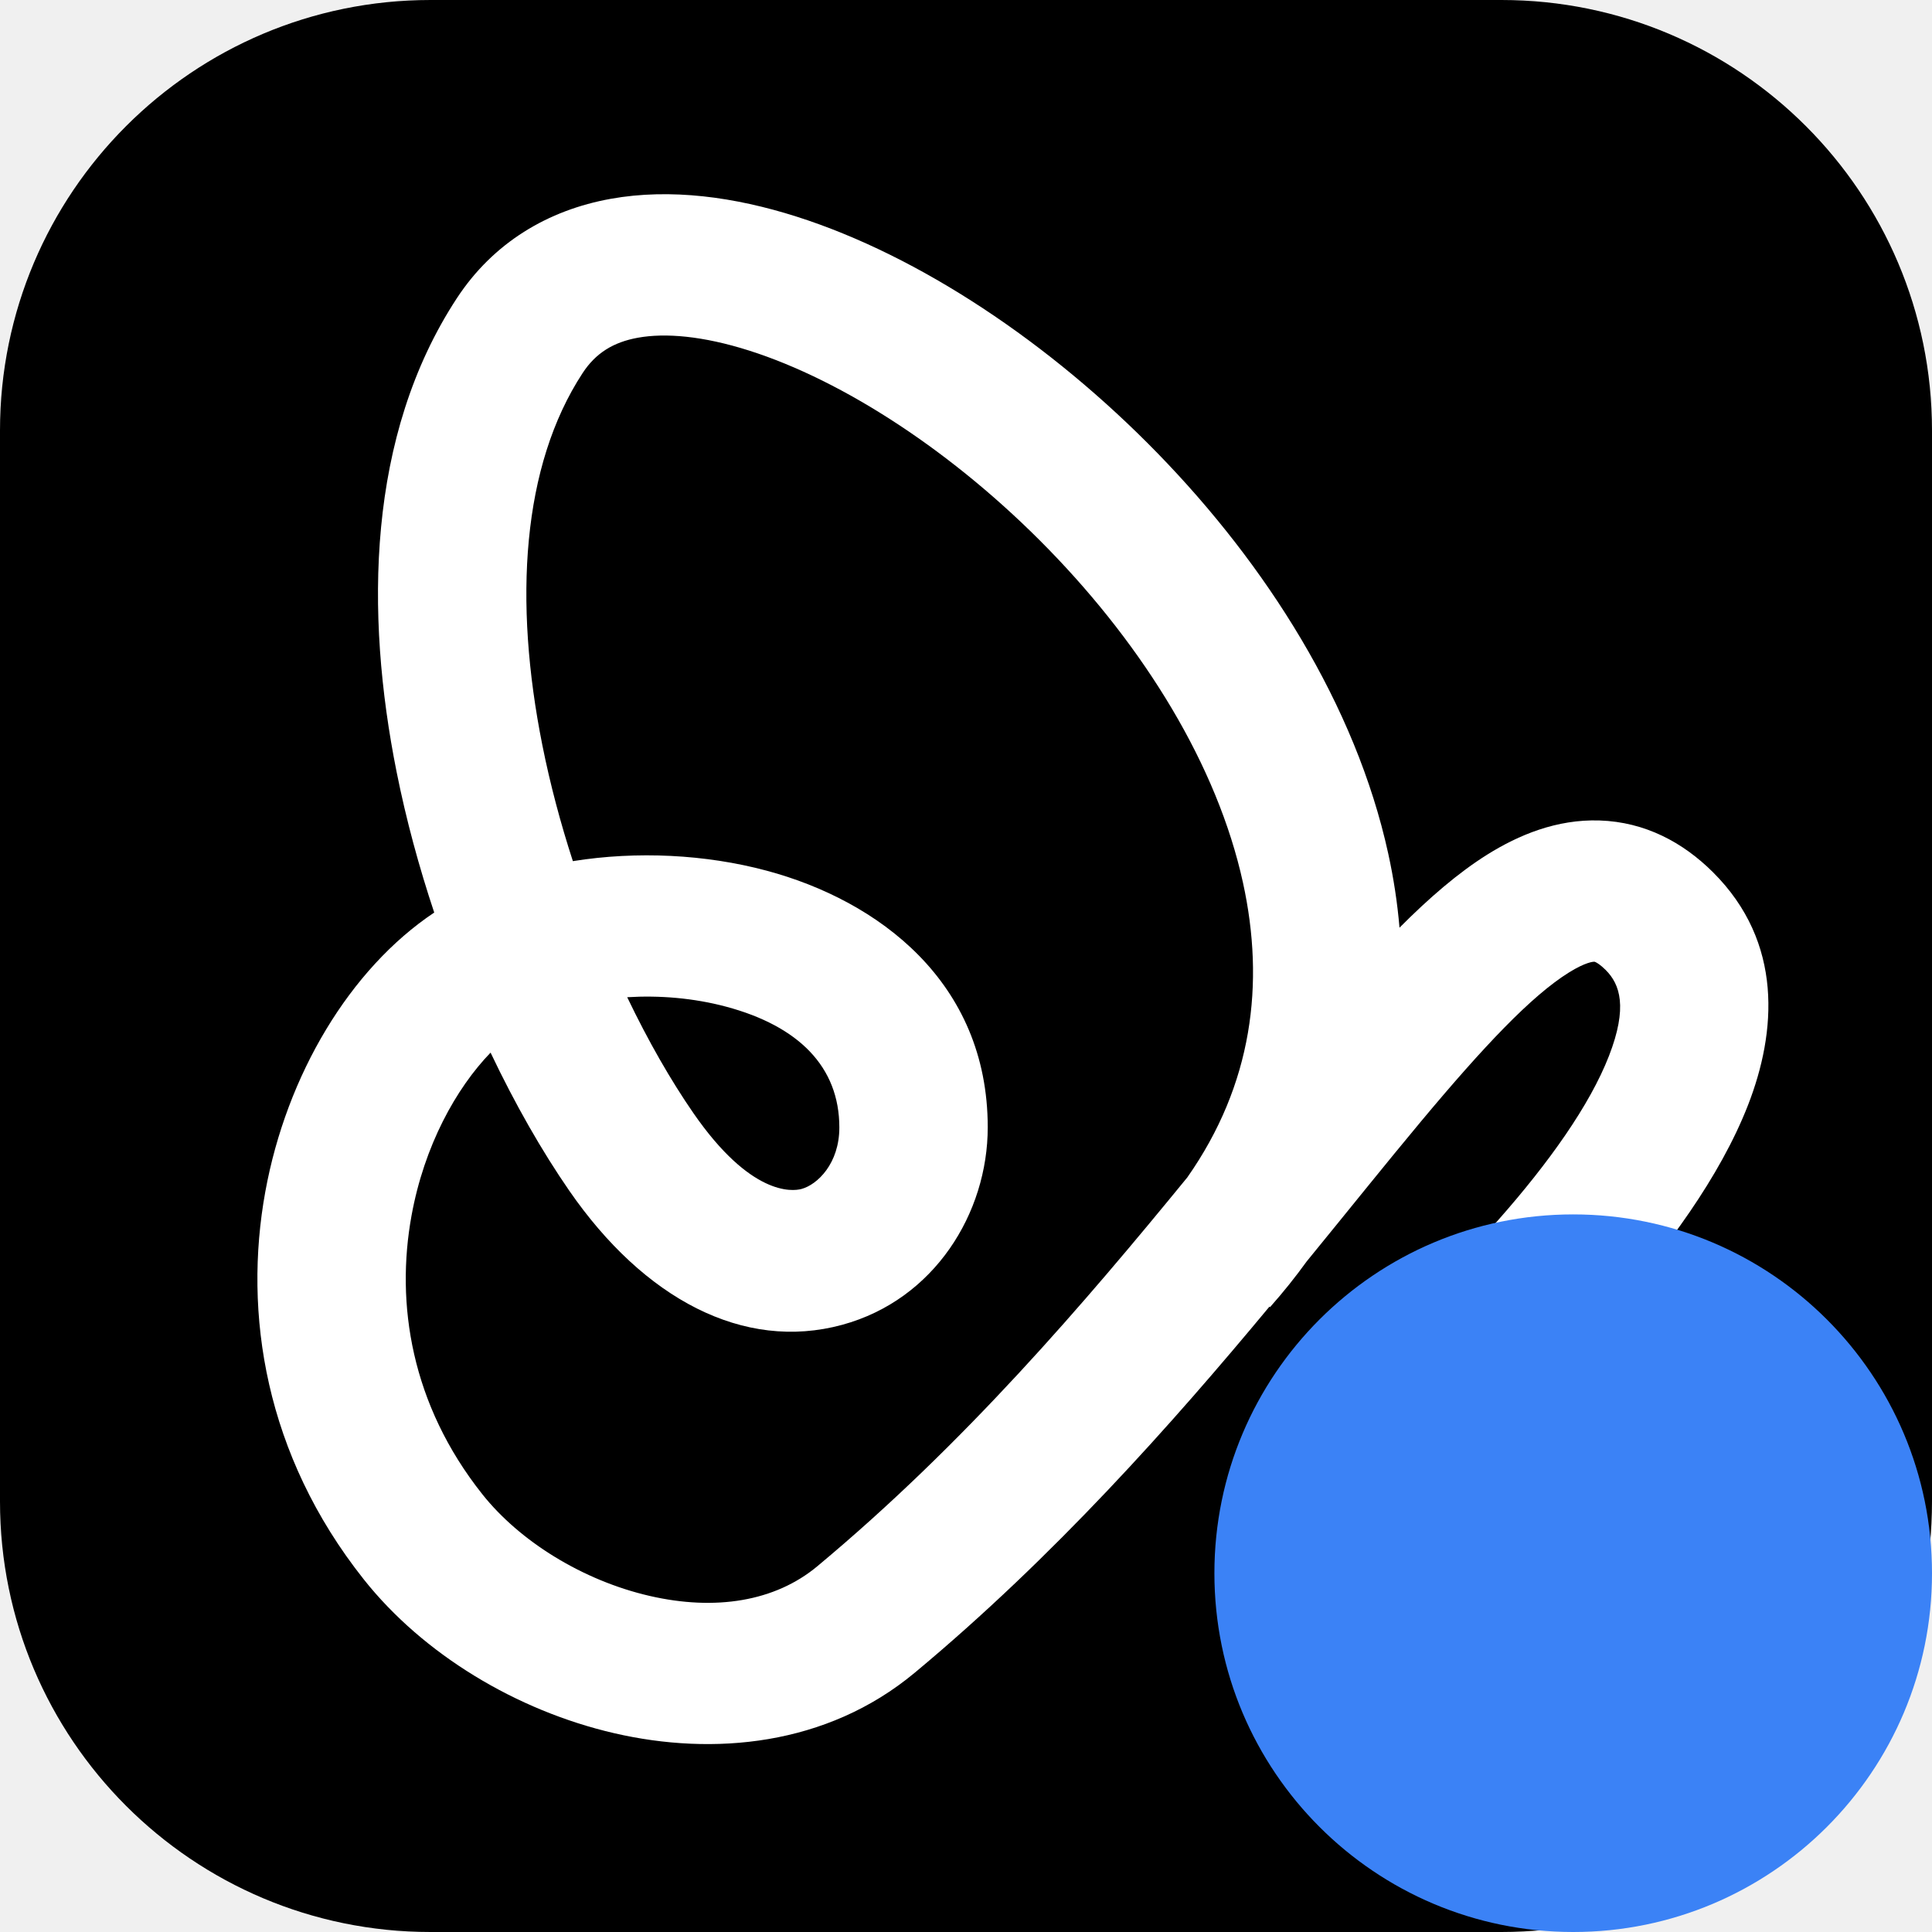
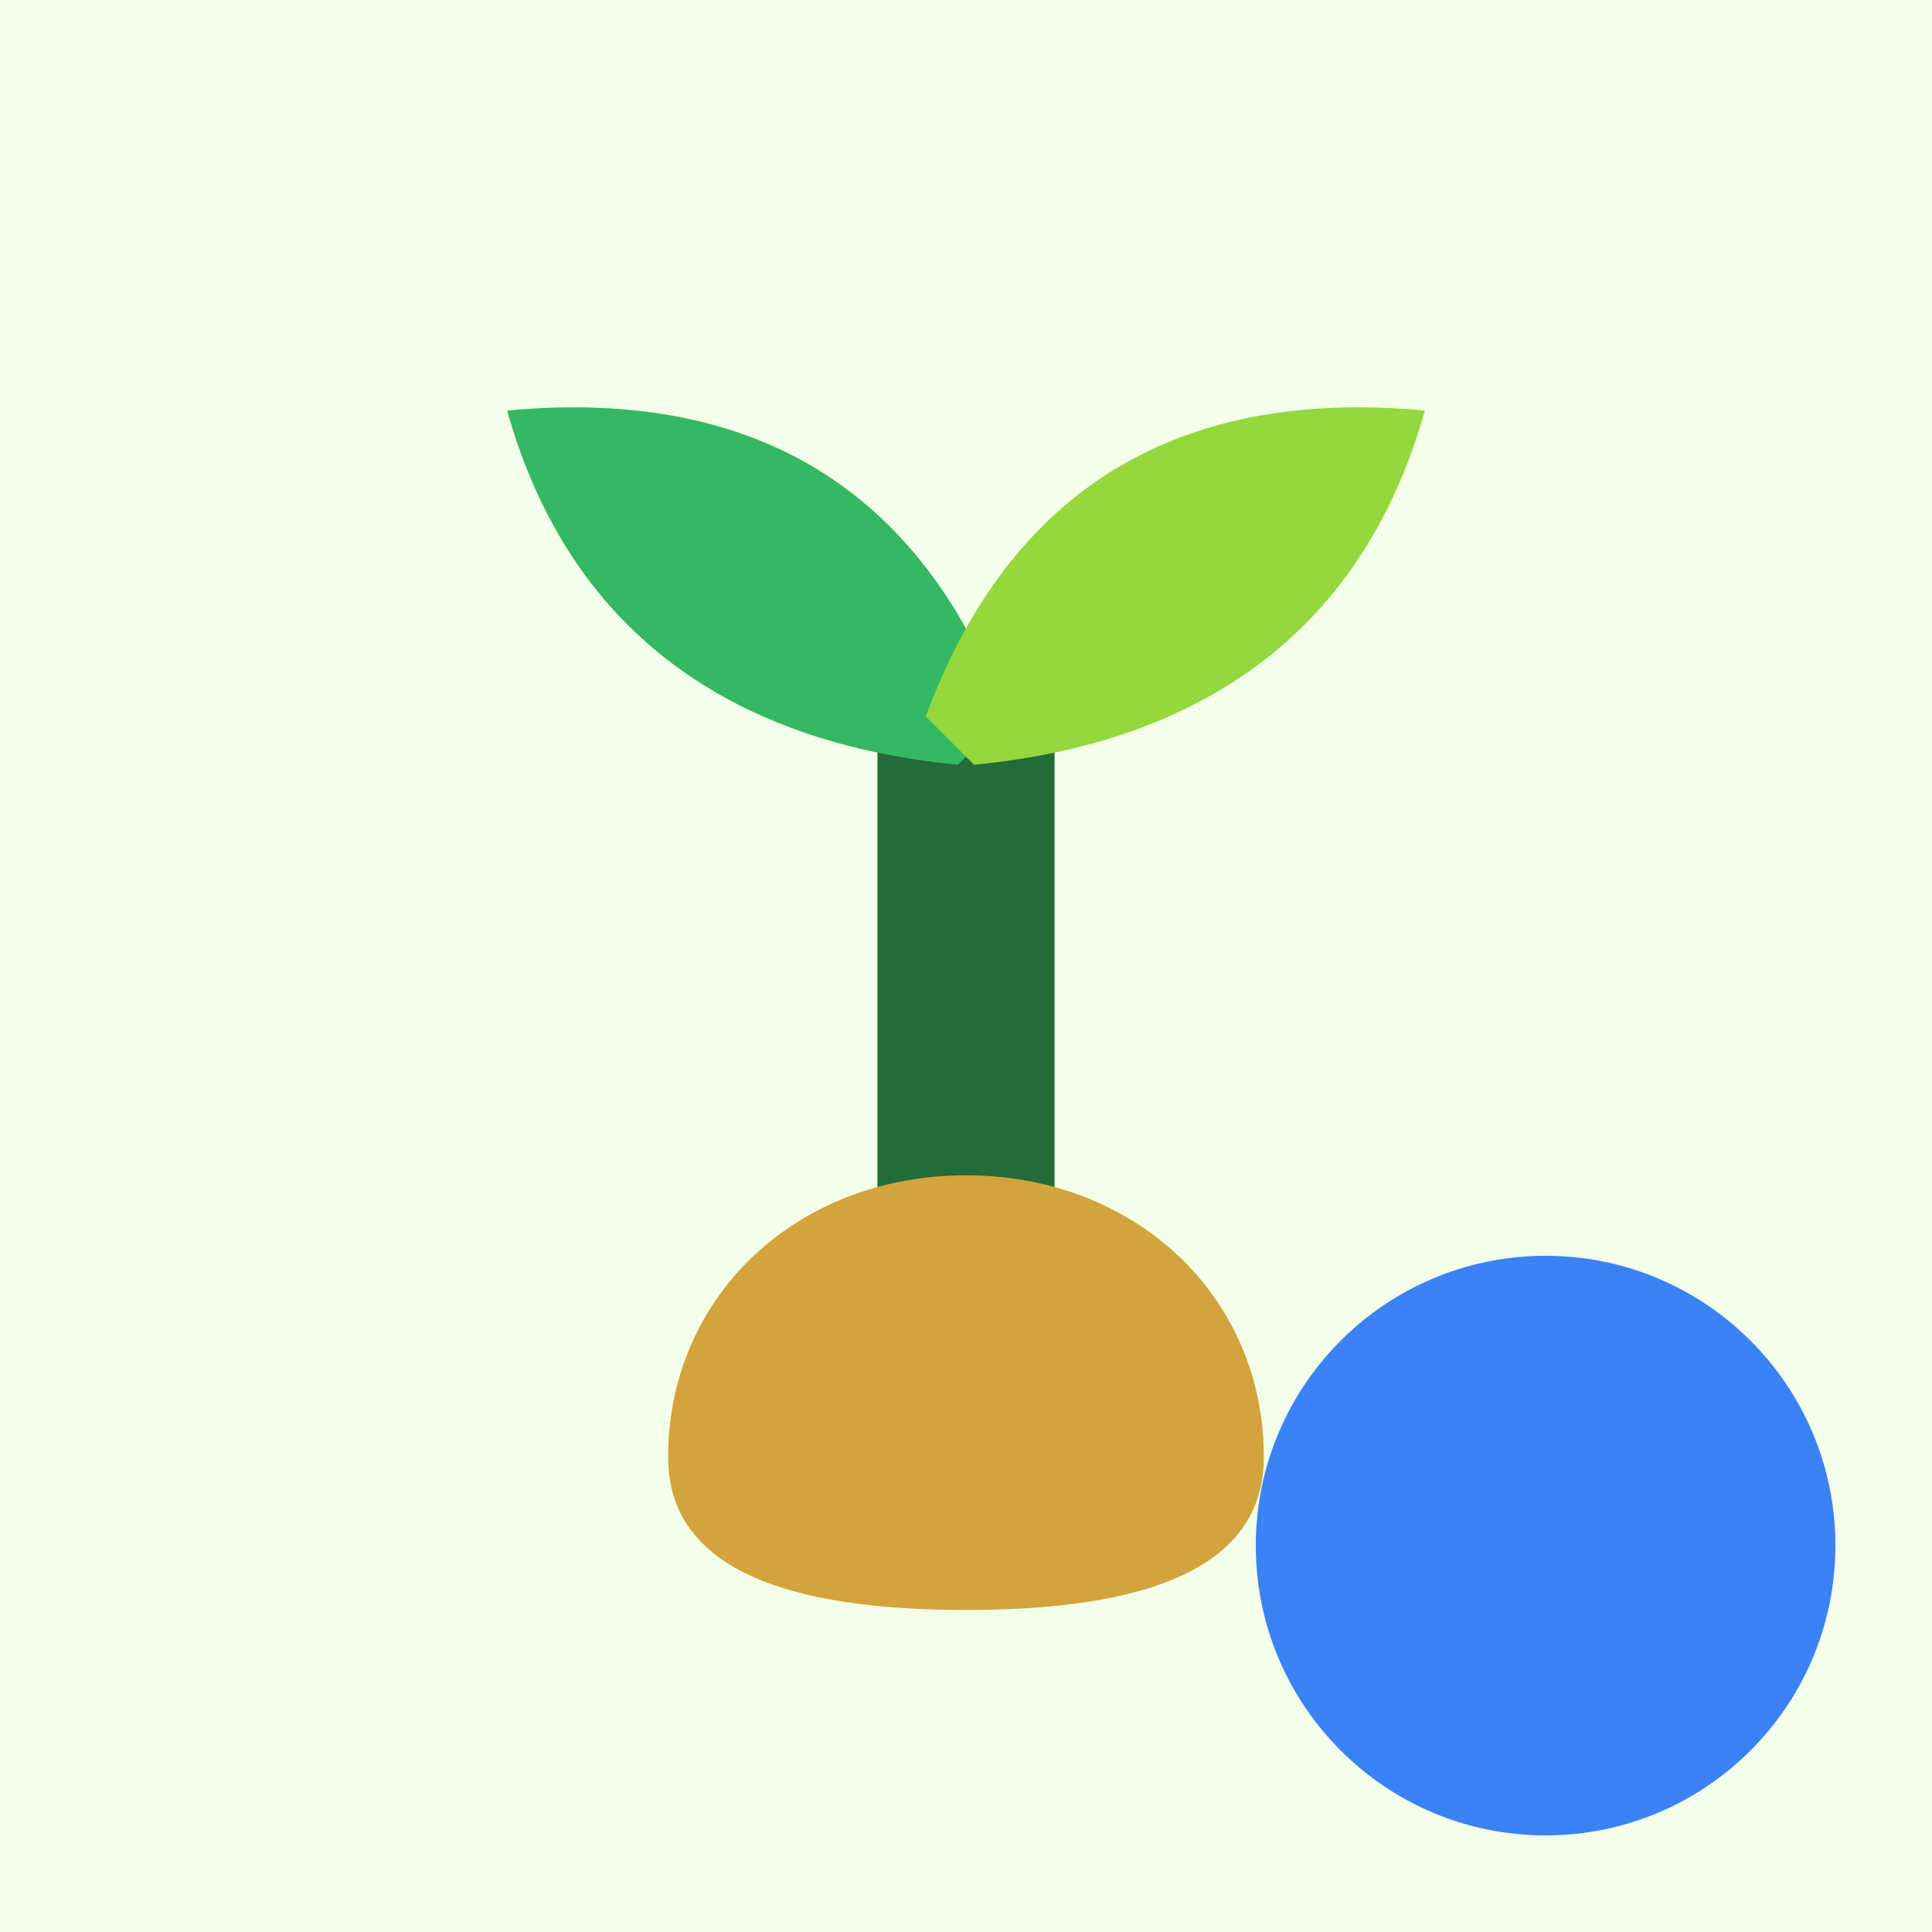
- <svg xmlns="http://www.w3.org/2000/svg" width="48" height="48" viewBox="0 0 700 700" fill="none">
-   <rect width="700" height="700" rx="156" fill="black" />
-   <path transform="translate(350,350) scale(1.05) translate(-350,-350)" d="M291.495 91.399C333.897 104.892 379.155 135.075 416.229 173.191C453.389 211.394 484.429 259.725 495.708 311.251C497.555 319.693 498.865 328.216 499.586 336.776C509.755 326.554 519.867 317.815 529.89 311.547C540.647 304.821 553.808 299.297 568.641 299.785C584.29 300.299 597.395 307.326 607.747 317.632C632.173 341.947 629.612 372.898 619.872 397.936C610.185 422.833 591.557 447.826 572.732 469.124C553.591 490.78 532.713 510.308 516.779 524.318C508.775 531.355 501.936 537.073 497.07 541.052C494.635 543.043 492.689 544.603 491.334 545.679C490.657 546.217 490.126 546.635 489.756 546.926C489.571 547.071 489.425 547.184 489.321 547.265C489.269 547.305 489.227 547.338 489.196 547.362C489.181 547.374 489.168 547.385 489.157 547.393C489.153 547.397 489.147 547.401 489.144 547.403C489.134 547.4 488.837 547.06 473.001 528.499L489.135 547.411C478.157 555.911 462.033 554.334 453.122 543.89C444.213 533.448 445.887 518.094 456.861 509.592C456.863 509.591 456.865 509.588 456.869 509.586C456.88 509.577 456.902 509.561 456.933 509.536C456.997 509.487 457.101 509.404 457.245 509.292C457.533 509.066 457.979 508.715 458.569 508.247C459.749 507.31 461.506 505.901 463.742 504.073C468.216 500.414 474.589 495.088 482.073 488.508C497.114 475.284 516.315 457.282 533.578 437.75C551.157 417.862 565.26 398.01 571.859 381.048C578.403 364.227 575.681 356.302 570.724 351.367C568.928 349.579 567.744 348.902 567.267 348.676C566.888 348.496 566.811 348.52 566.804 348.52C566.605 348.513 563.971 348.537 557.953 352.3C545.161 360.299 528.815 377.492 506.807 403.867C494.927 418.106 481.871 434.435 467.547 451.957C463.709 457.28 459.503 462.538 454.91 467.717L454.702 467.549C420.808 508.347 380.37 553.856 332.335 593.848C301.853 619.226 262.656 622.597 228.642 614.743C194.834 606.936 162.658 587.448 142.217 561.686C108.054 518.631 100.57 469.801 108.223 427.836C115.56 387.606 137.391 351.005 166.502 331.557C161.248 315.813 156.813 299.49 153.519 283.013C142.593 228.368 143.239 167.031 174.28 119.619C186.922 100.31 205.846 89.153 227.387 85.277C248.1 81.55 270.278 84.648 291.495 91.399ZM378.642 206.356C345.773 172.563 307.463 147.917 275.208 137.654C259.096 132.527 246.171 131.514 236.828 133.195C228.314 134.727 222.227 138.497 217.721 145.38C196.712 177.468 193.858 224.004 203.82 273.827C206.532 287.394 210.127 300.834 214.345 313.817C236.45 310.276 260.156 311.463 281.22 317.11C319.621 327.403 357.501 355.419 357.501 405.654C357.501 435.255 339.111 465.136 307.278 473.815C273.211 483.103 238.854 464.822 213.105 427.541C203.716 413.947 194.443 397.766 185.947 379.89C174.028 392.223 163.08 411.953 158.673 436.118C153.128 466.518 158.514 501.286 183.085 532.253C195.993 548.522 217.742 562.031 240.771 567.349C263.594 572.619 284.147 569.24 298.664 557.154C349.383 514.927 390.709 466.547 426.366 422.952C448.879 390.86 453.195 356.06 445.578 321.265C436.703 280.718 411.425 240.06 378.642 206.356ZM306.296 405.722C306.296 384.769 292.223 370.736 267.284 364.051C256.012 361.03 244.156 360.087 233.095 360.771C240.361 375.935 248.168 389.513 255.897 400.704C275.647 429.298 289.989 427.822 293.247 426.934C298.737 425.437 306.296 418.161 306.296 405.722Z" fill="white" />
-   <circle cx="570" cy="570" r="130" fill="#3b82f6" />
+ <svg xmlns="http://www.w3.org/2000/svg" width="48" height="48" viewBox="0 0 24 24" fill="none">
+   <rect width="24" height="24" fill="#F3FFE8" />
+   <path d="M12 16.9V9.2" stroke="#246B3A" stroke-width="2.2" stroke-linecap="round" />
+   <path d="M11.9 9.5C8.8 9.2 7 7.6 6.3 5.1c3.2-.3 5.2 1.1 6.2 3.8" fill="#34B864" />
+   <path d="M12.1 9.5c3.1-.3 4.9-1.9 5.6-4.4-3.2-.3-5.2 1.1-6.2 3.8" fill="#94D83D" />
+   <path d="M8.3 18.1c0-2 1.6-3.5 3.7-3.5s3.7 1.5 3.7 3.5c0 1.2-1.1 1.9-3.7 1.9s-3.7-.7-3.7-1.9Z" fill="#D2A43B" />
+   <circle cx="19.2" cy="19.2" r="3.6" fill="#3B82F6" />
</svg>
